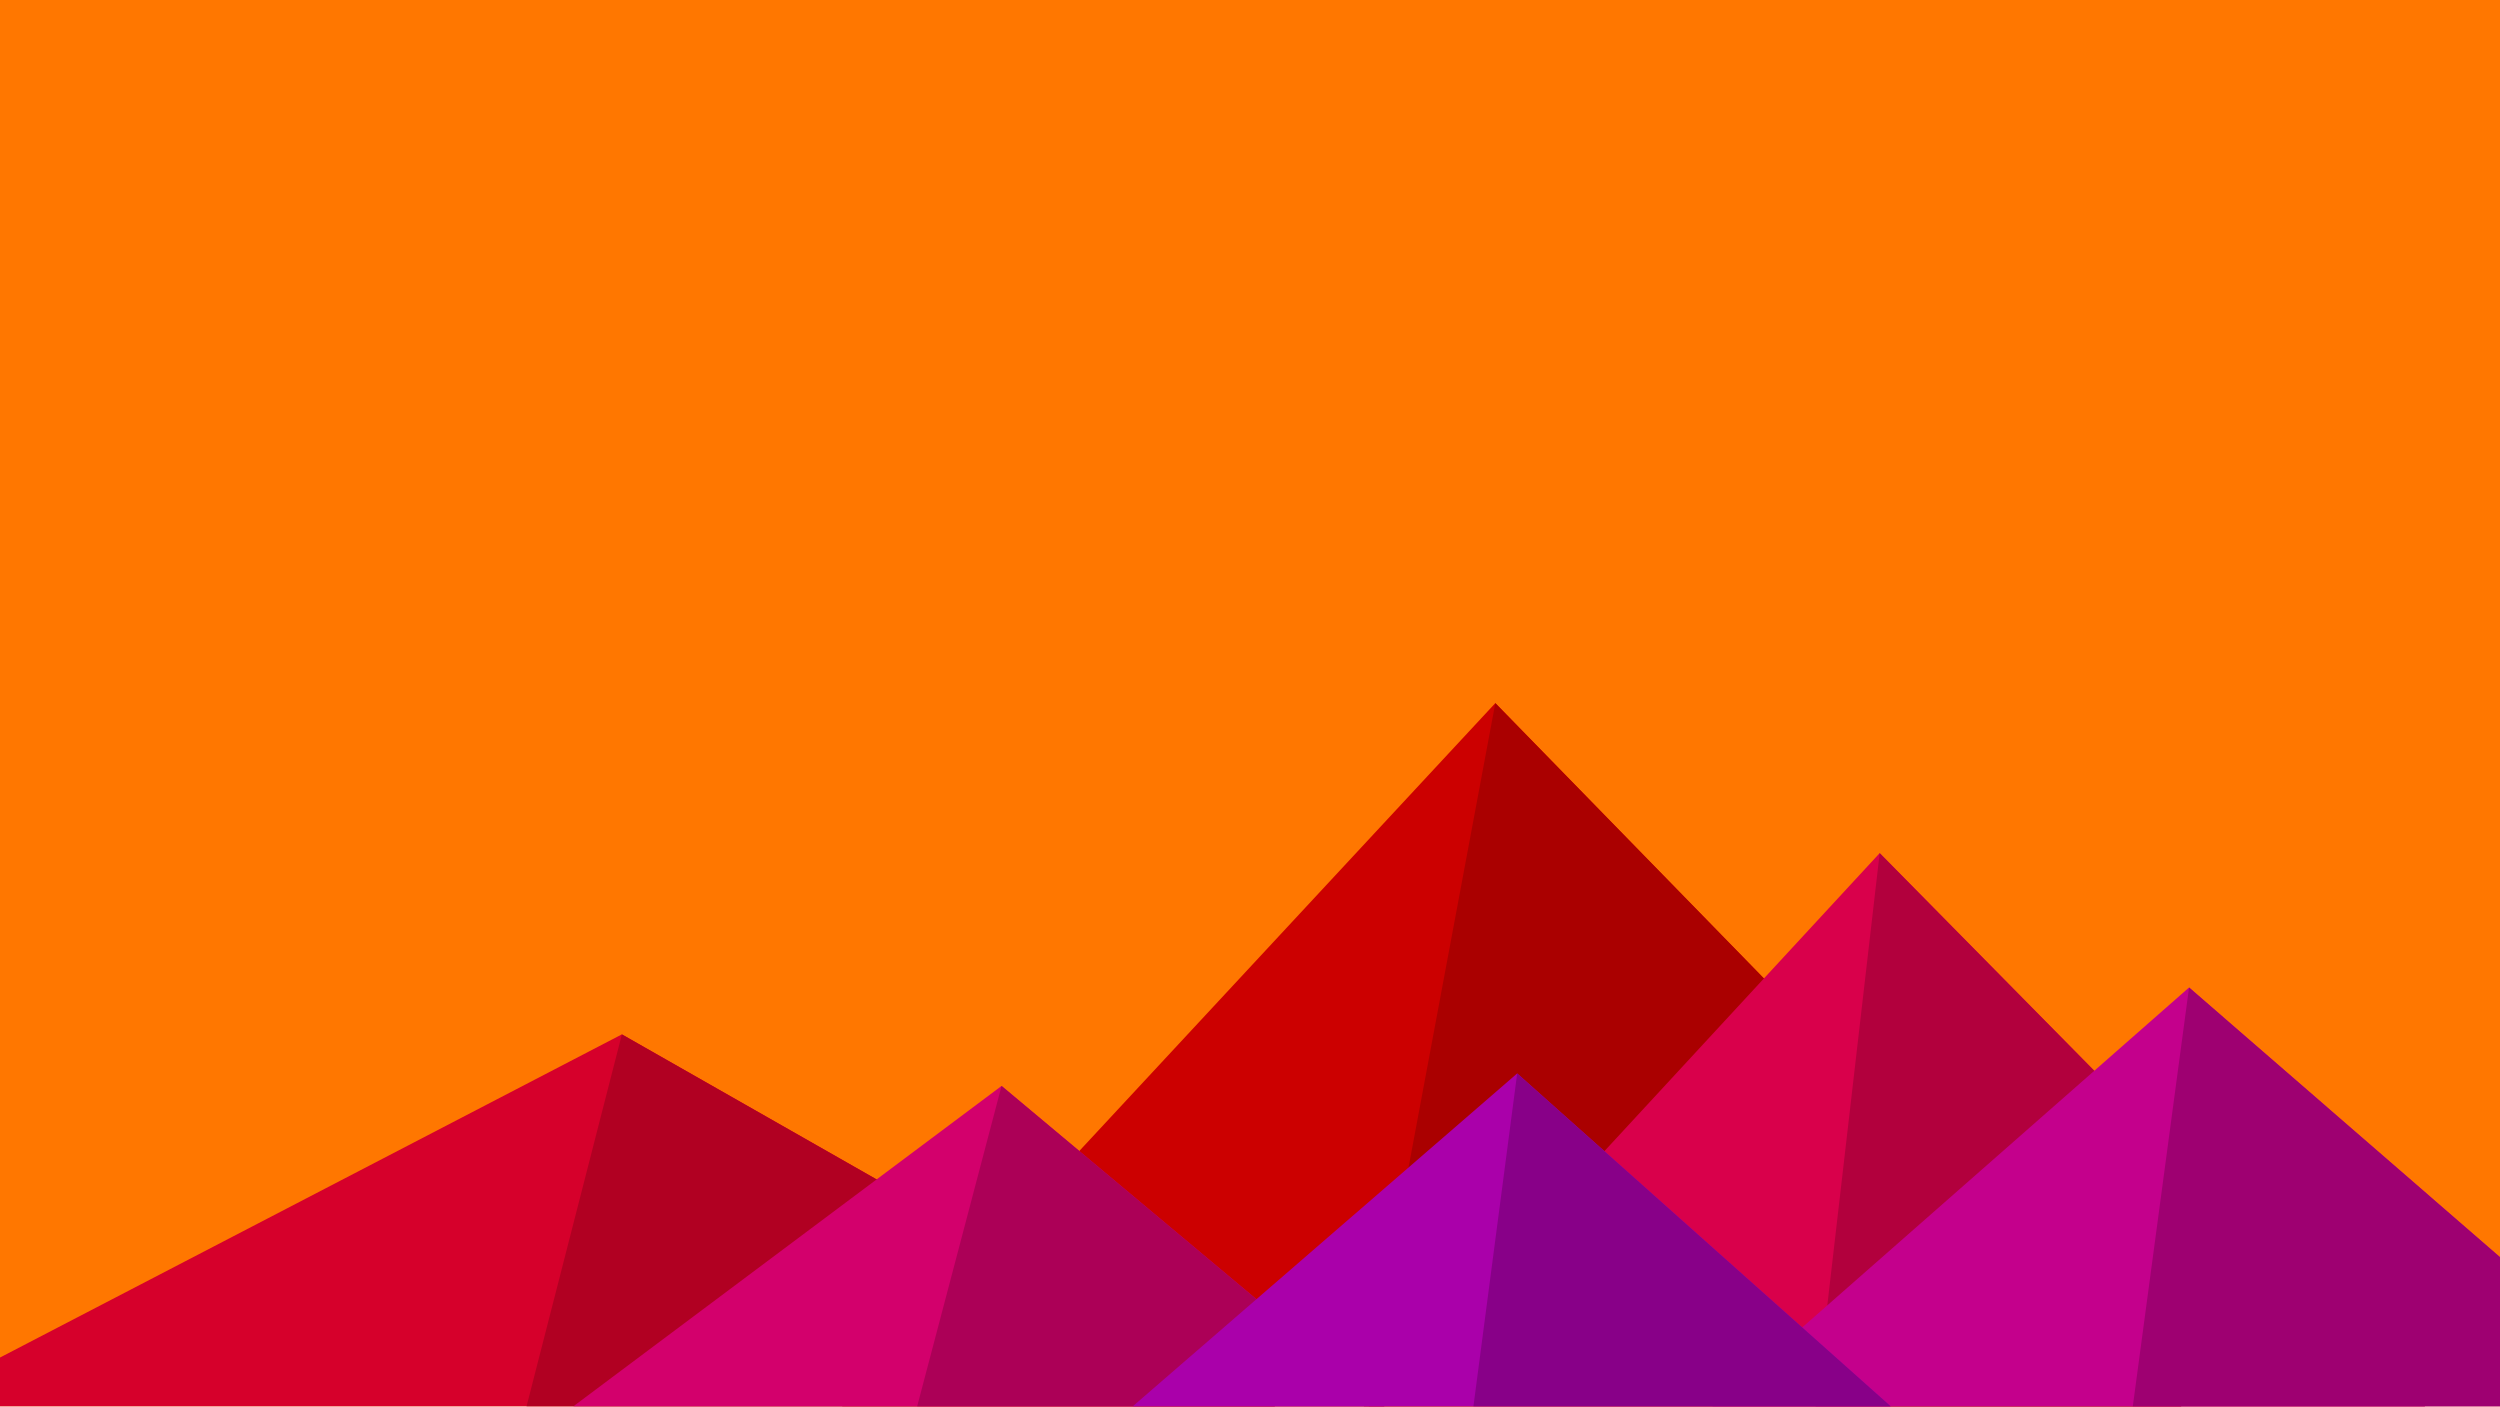
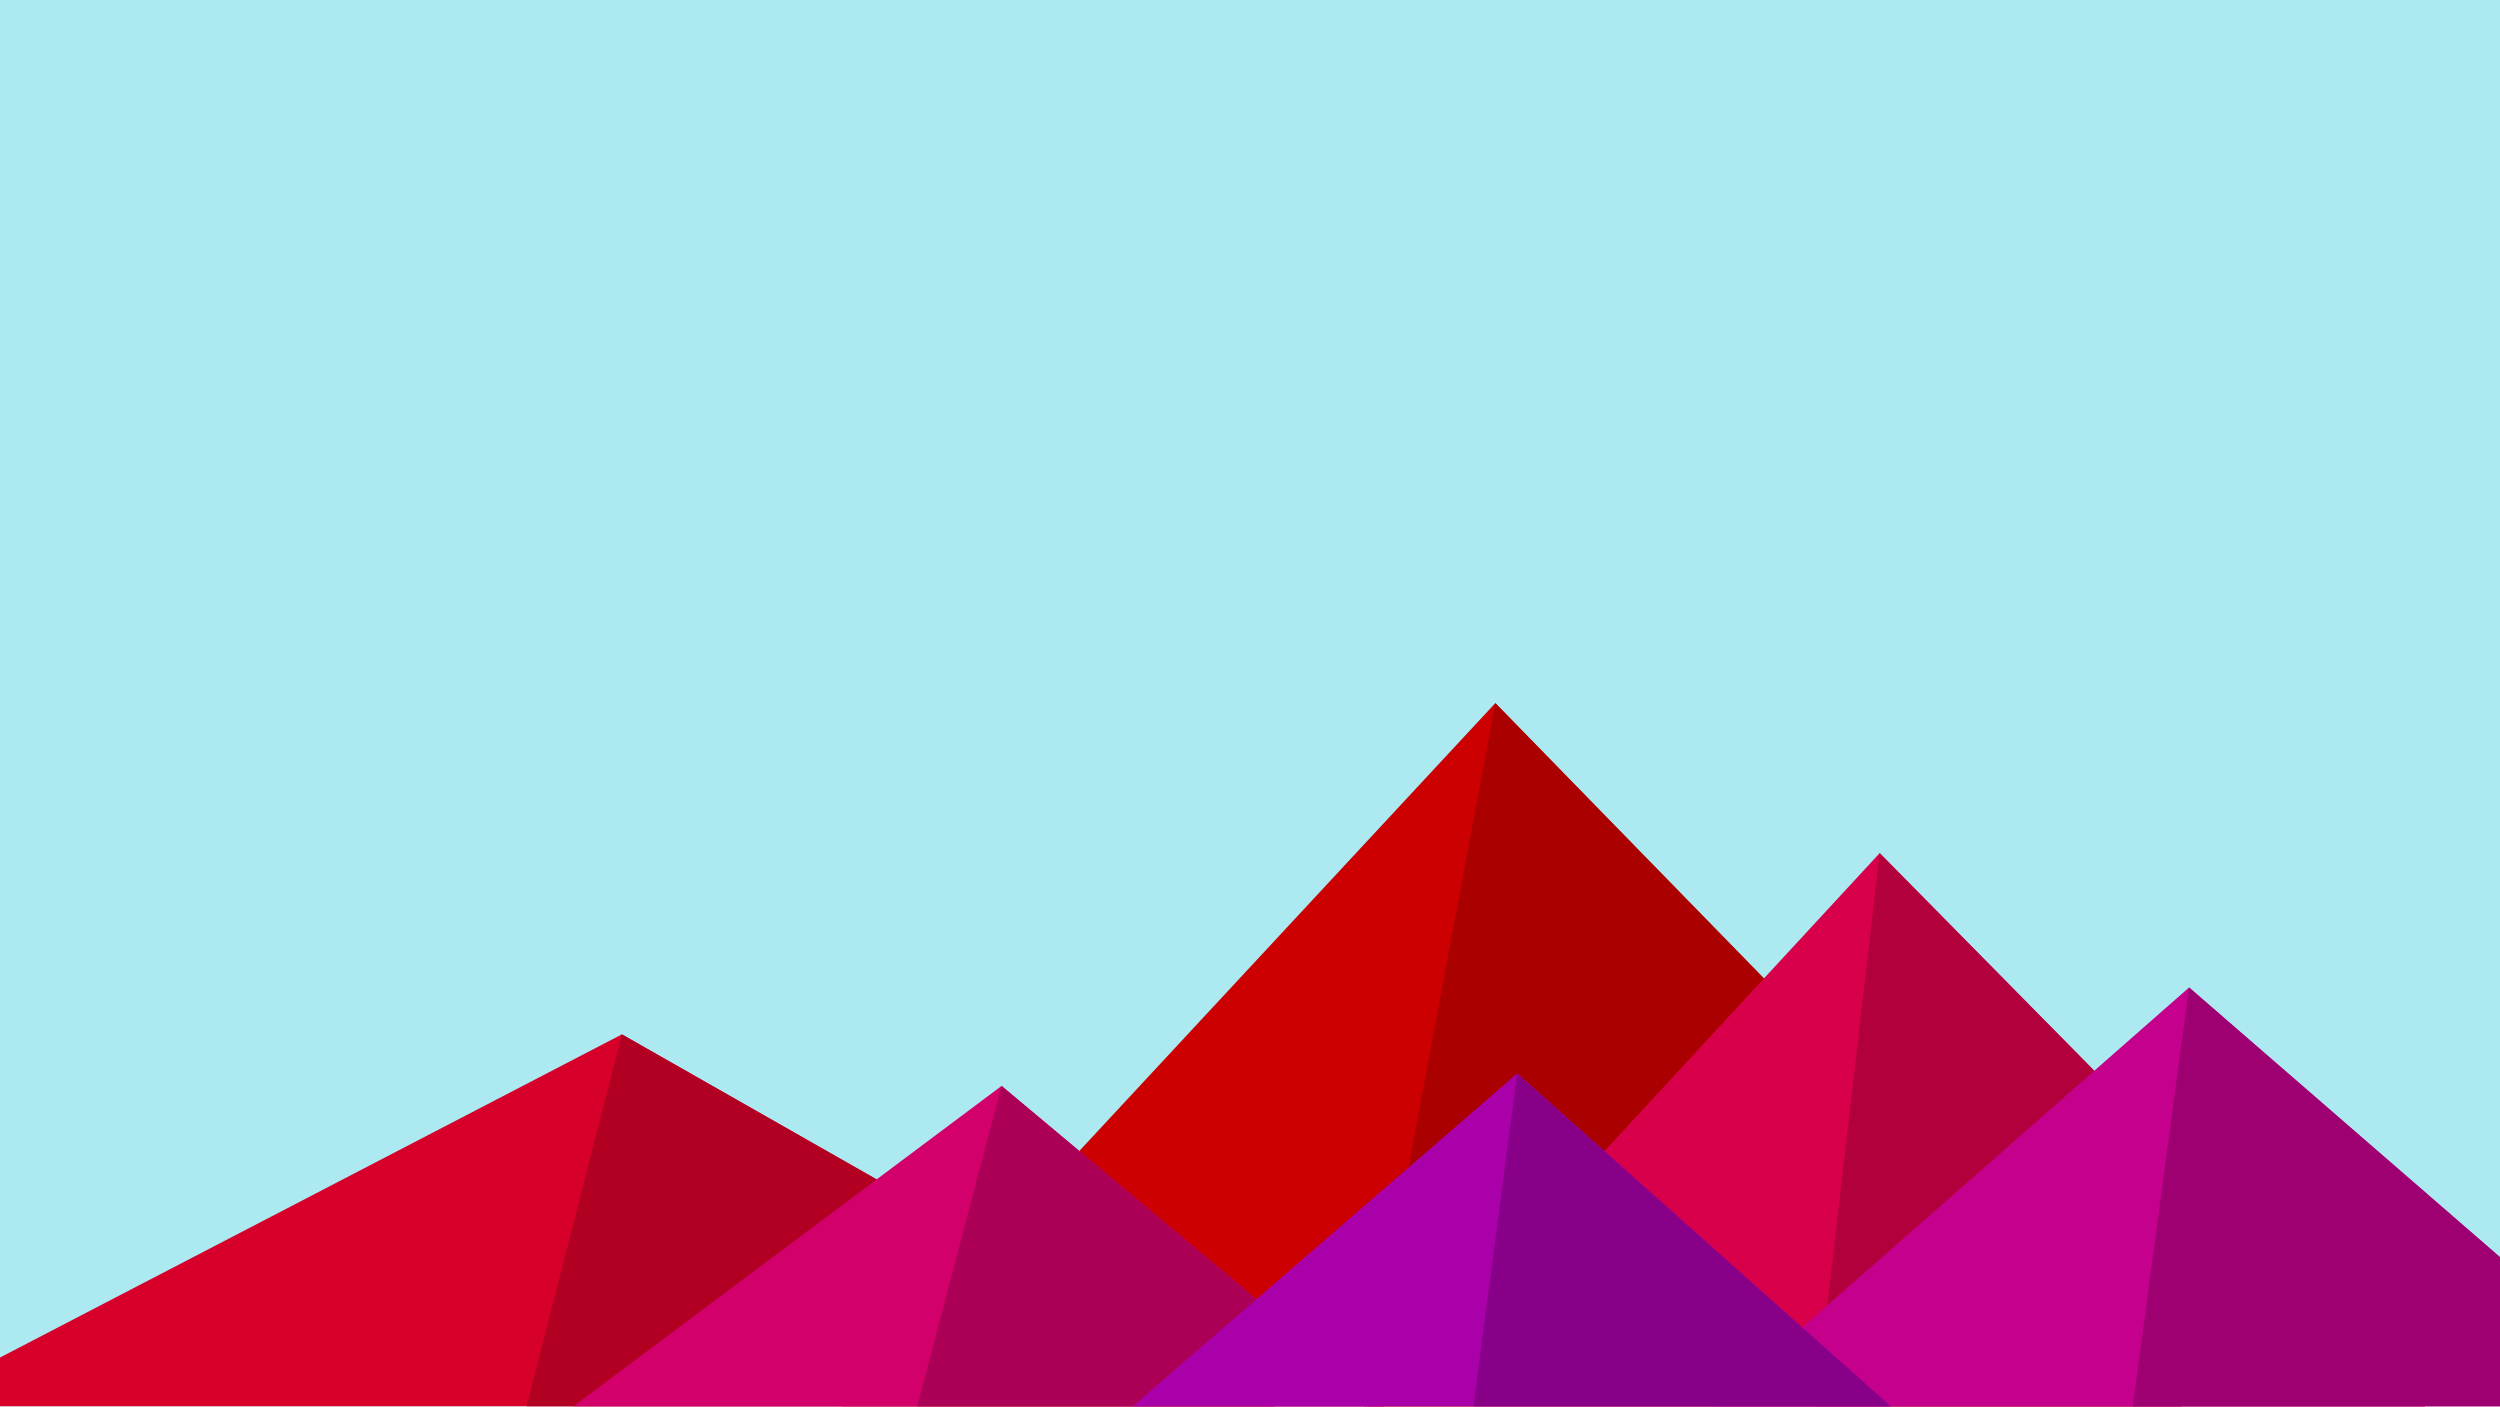
<svg xmlns="http://www.w3.org/2000/svg" viewBox="0 0 1600 900">
-   <rect fill="#ff7700" width="1600" height="900" />
+   <rect fill="#00bcd452" width="1600" height="900" />
  <polygon fill="#cc0000" points="957 450 539 900 1396 900" />
  <polygon fill="#aa0000" points="957 450 872.9 900 1396 900" />
  <polygon fill="#d6002b" points="-60 900 398 662 816 900" />
  <polygon fill="#b10022" points="337 900 398 662 816 900" />
  <polygon fill="#d9004b" points="1203 546 1552 900 876 900" />
  <polygon fill="#b2003d" points="1203 546 1552 900 1162 900" />
  <polygon fill="#d3006c" points="641 695 886 900 367 900" />
  <polygon fill="#ac0057" points="587 900 641 695 886 900" />
  <polygon fill="#c4008c" points="1710 900 1401 632 1096 900" />
  <polygon fill="#9e0071" points="1710 900 1401 632 1365 900" />
  <polygon fill="#aa00aa" points="1210 900 971 687 725 900" />
  <polygon fill="#880088" points="943 900 1210 900 971 687" />
</svg>
